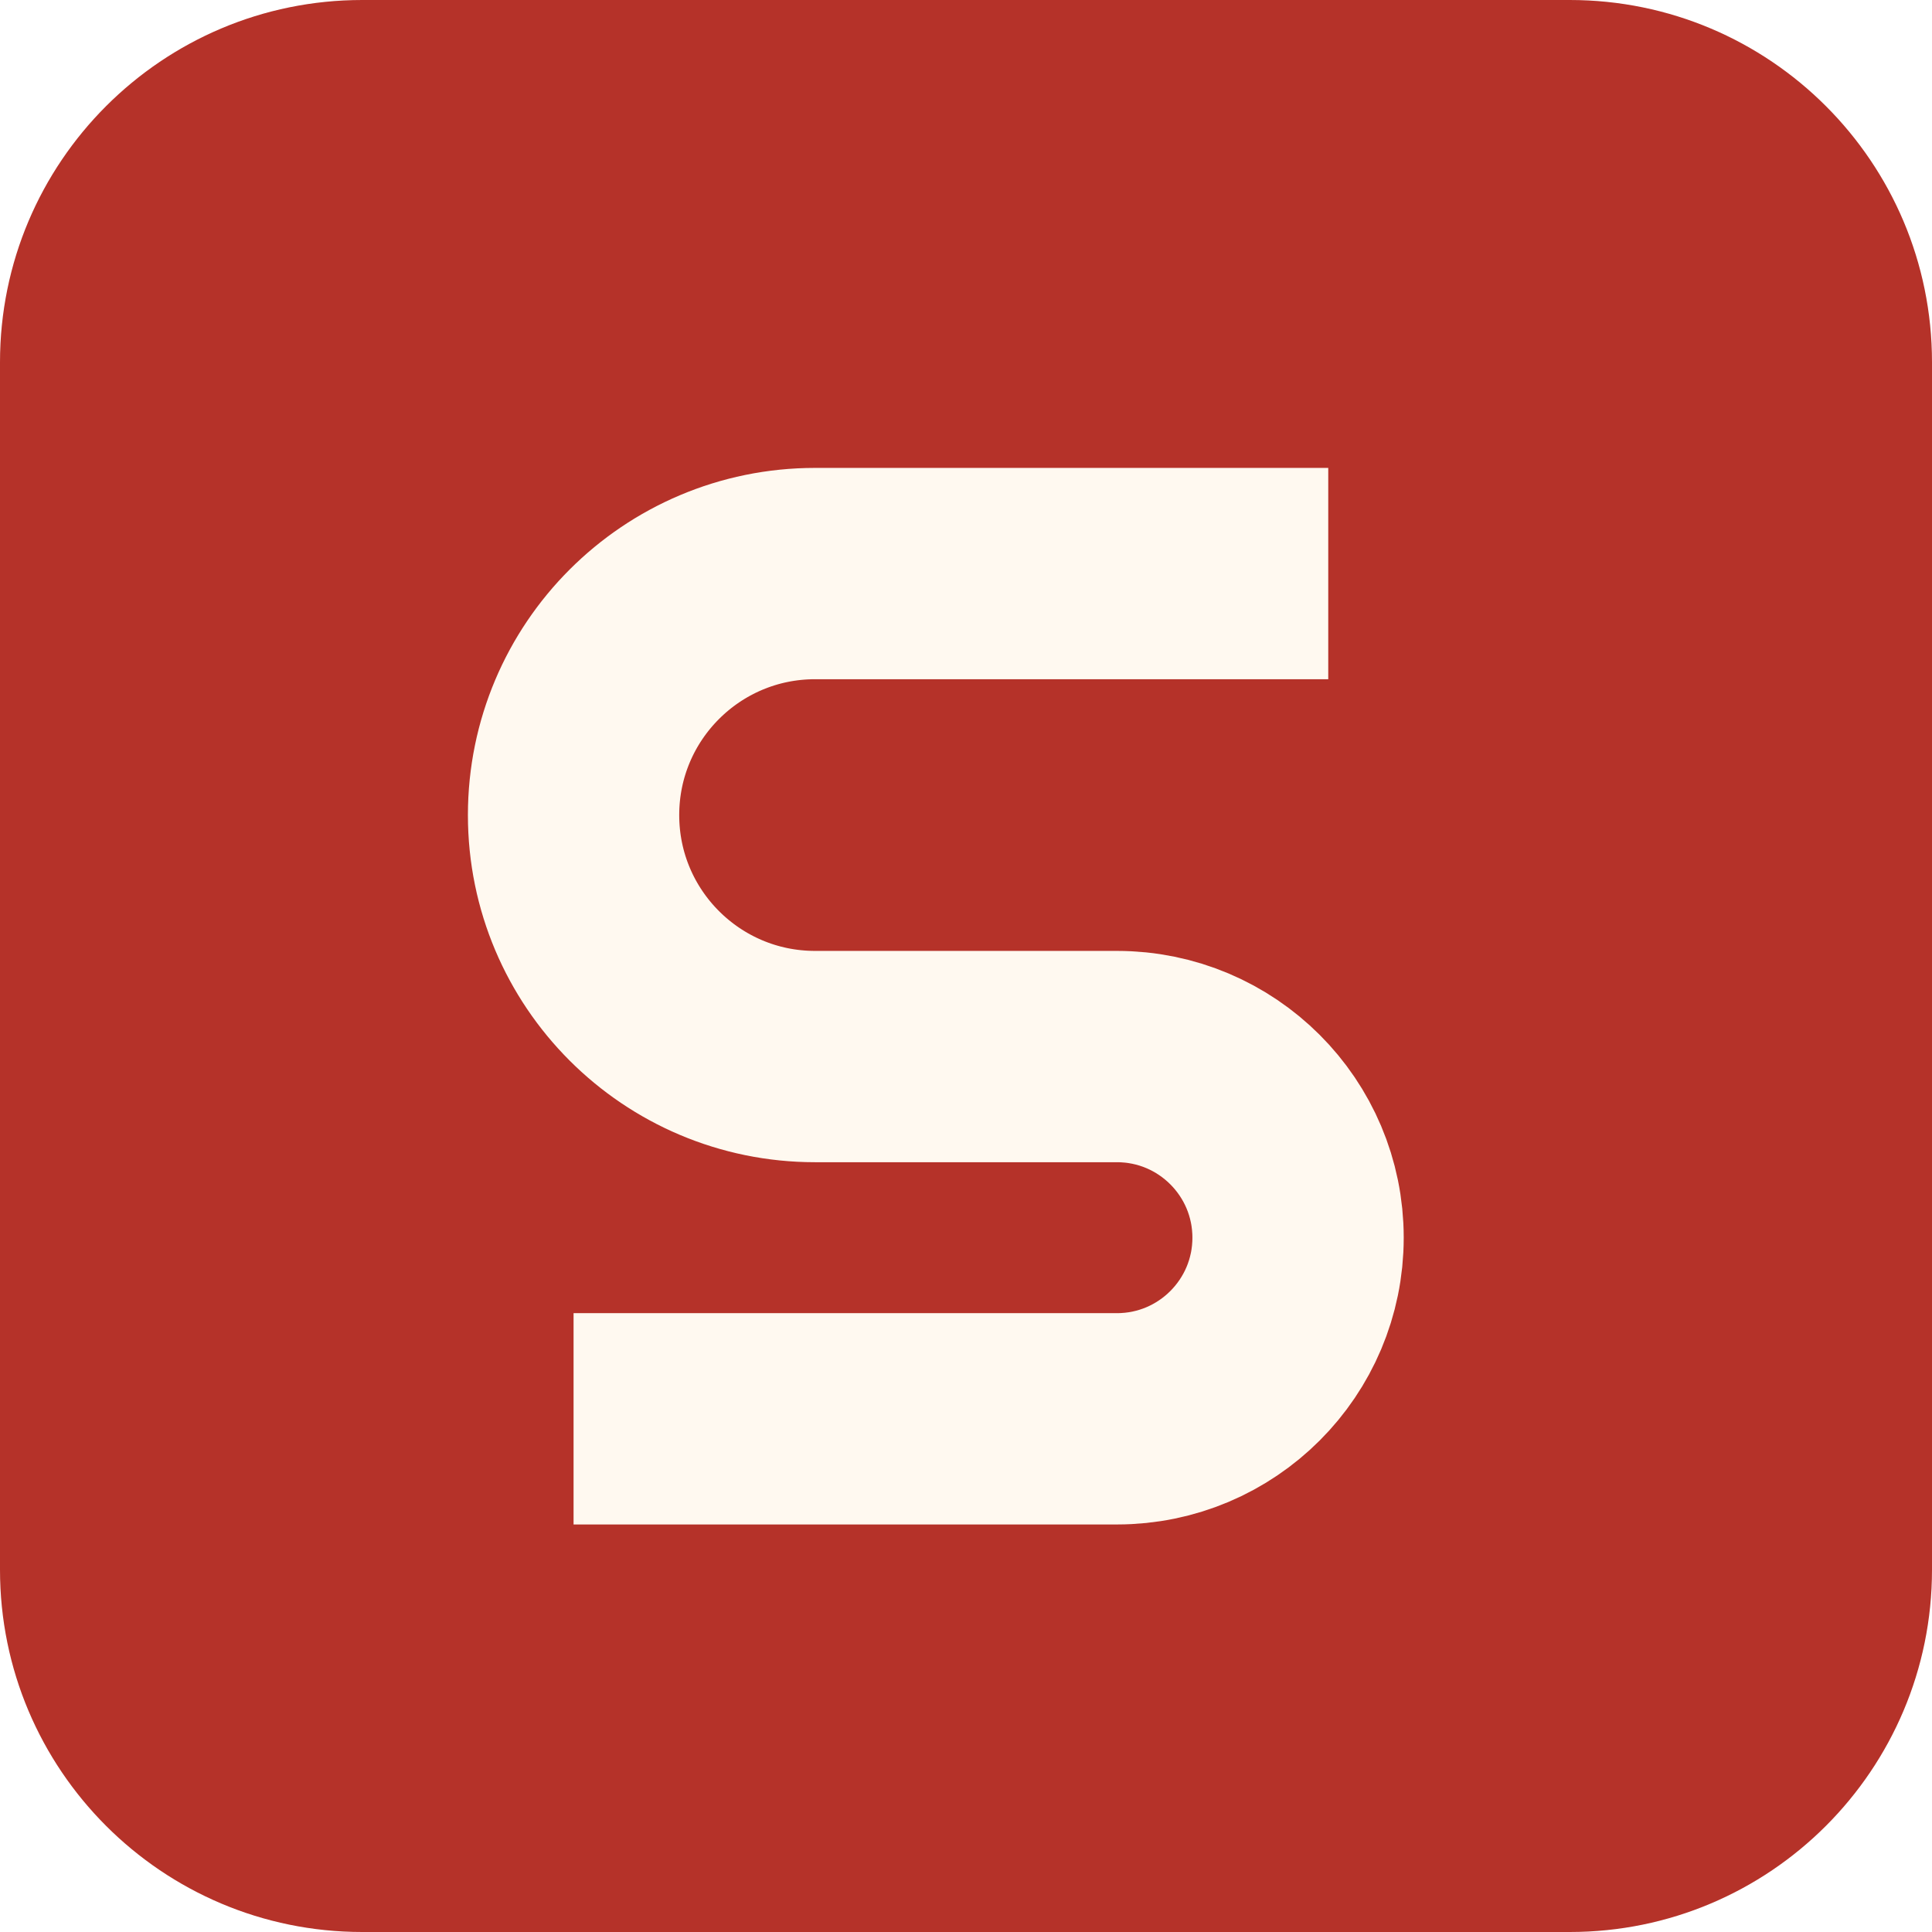
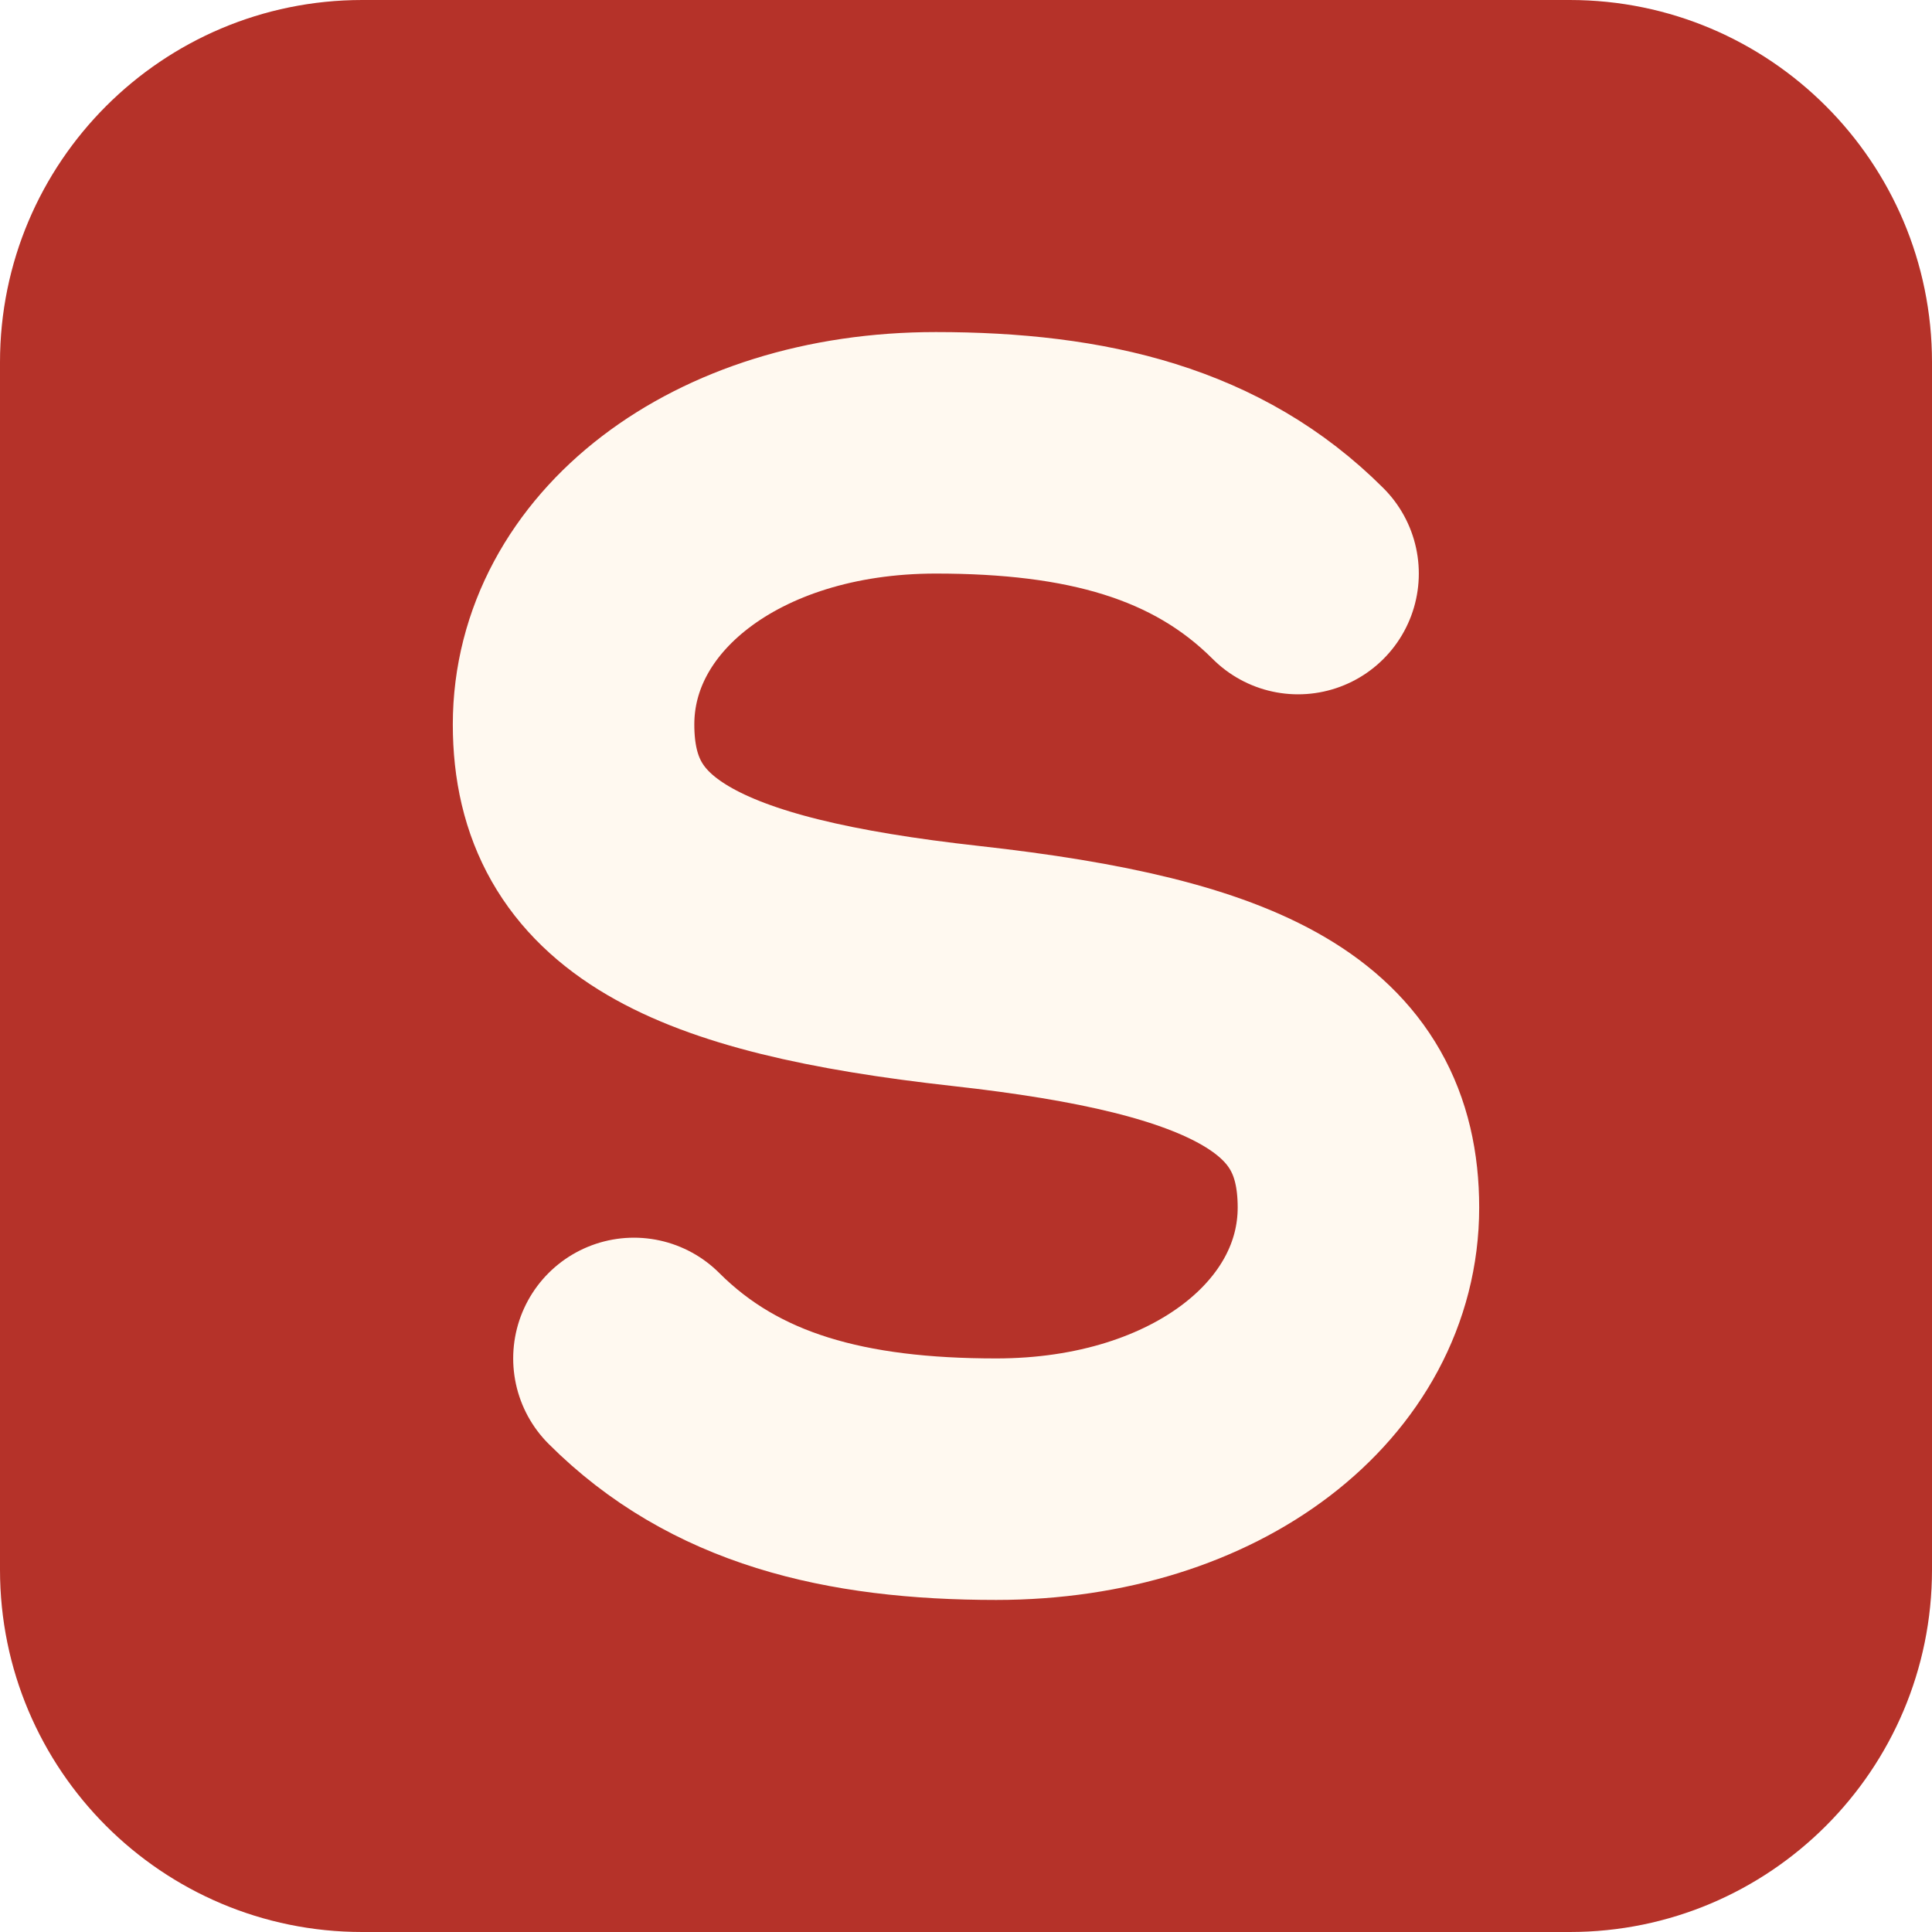
<svg xmlns="http://www.w3.org/2000/svg" viewBox="0 0 64 64">
  <rect width="64" height="64" rx="12" fill="#b53229" />
-   <path d="M44 19H27a8 8 0 0 0 0 16h10a6 6 0 0 1 0 12H19" fill="none" stroke="#fff9f0" stroke-width="7" />
+   <path d="M43 19C40 16 36 15 31 15C24 15 19 19 19 24C19 29 23 31 32 32              C41 33 45 35 45 40C45 45 40 49 33 49C28 49 24 48 21 45" fill="none" stroke="#fff9f0" stroke-width="8" stroke-linecap="round" />
</svg>
